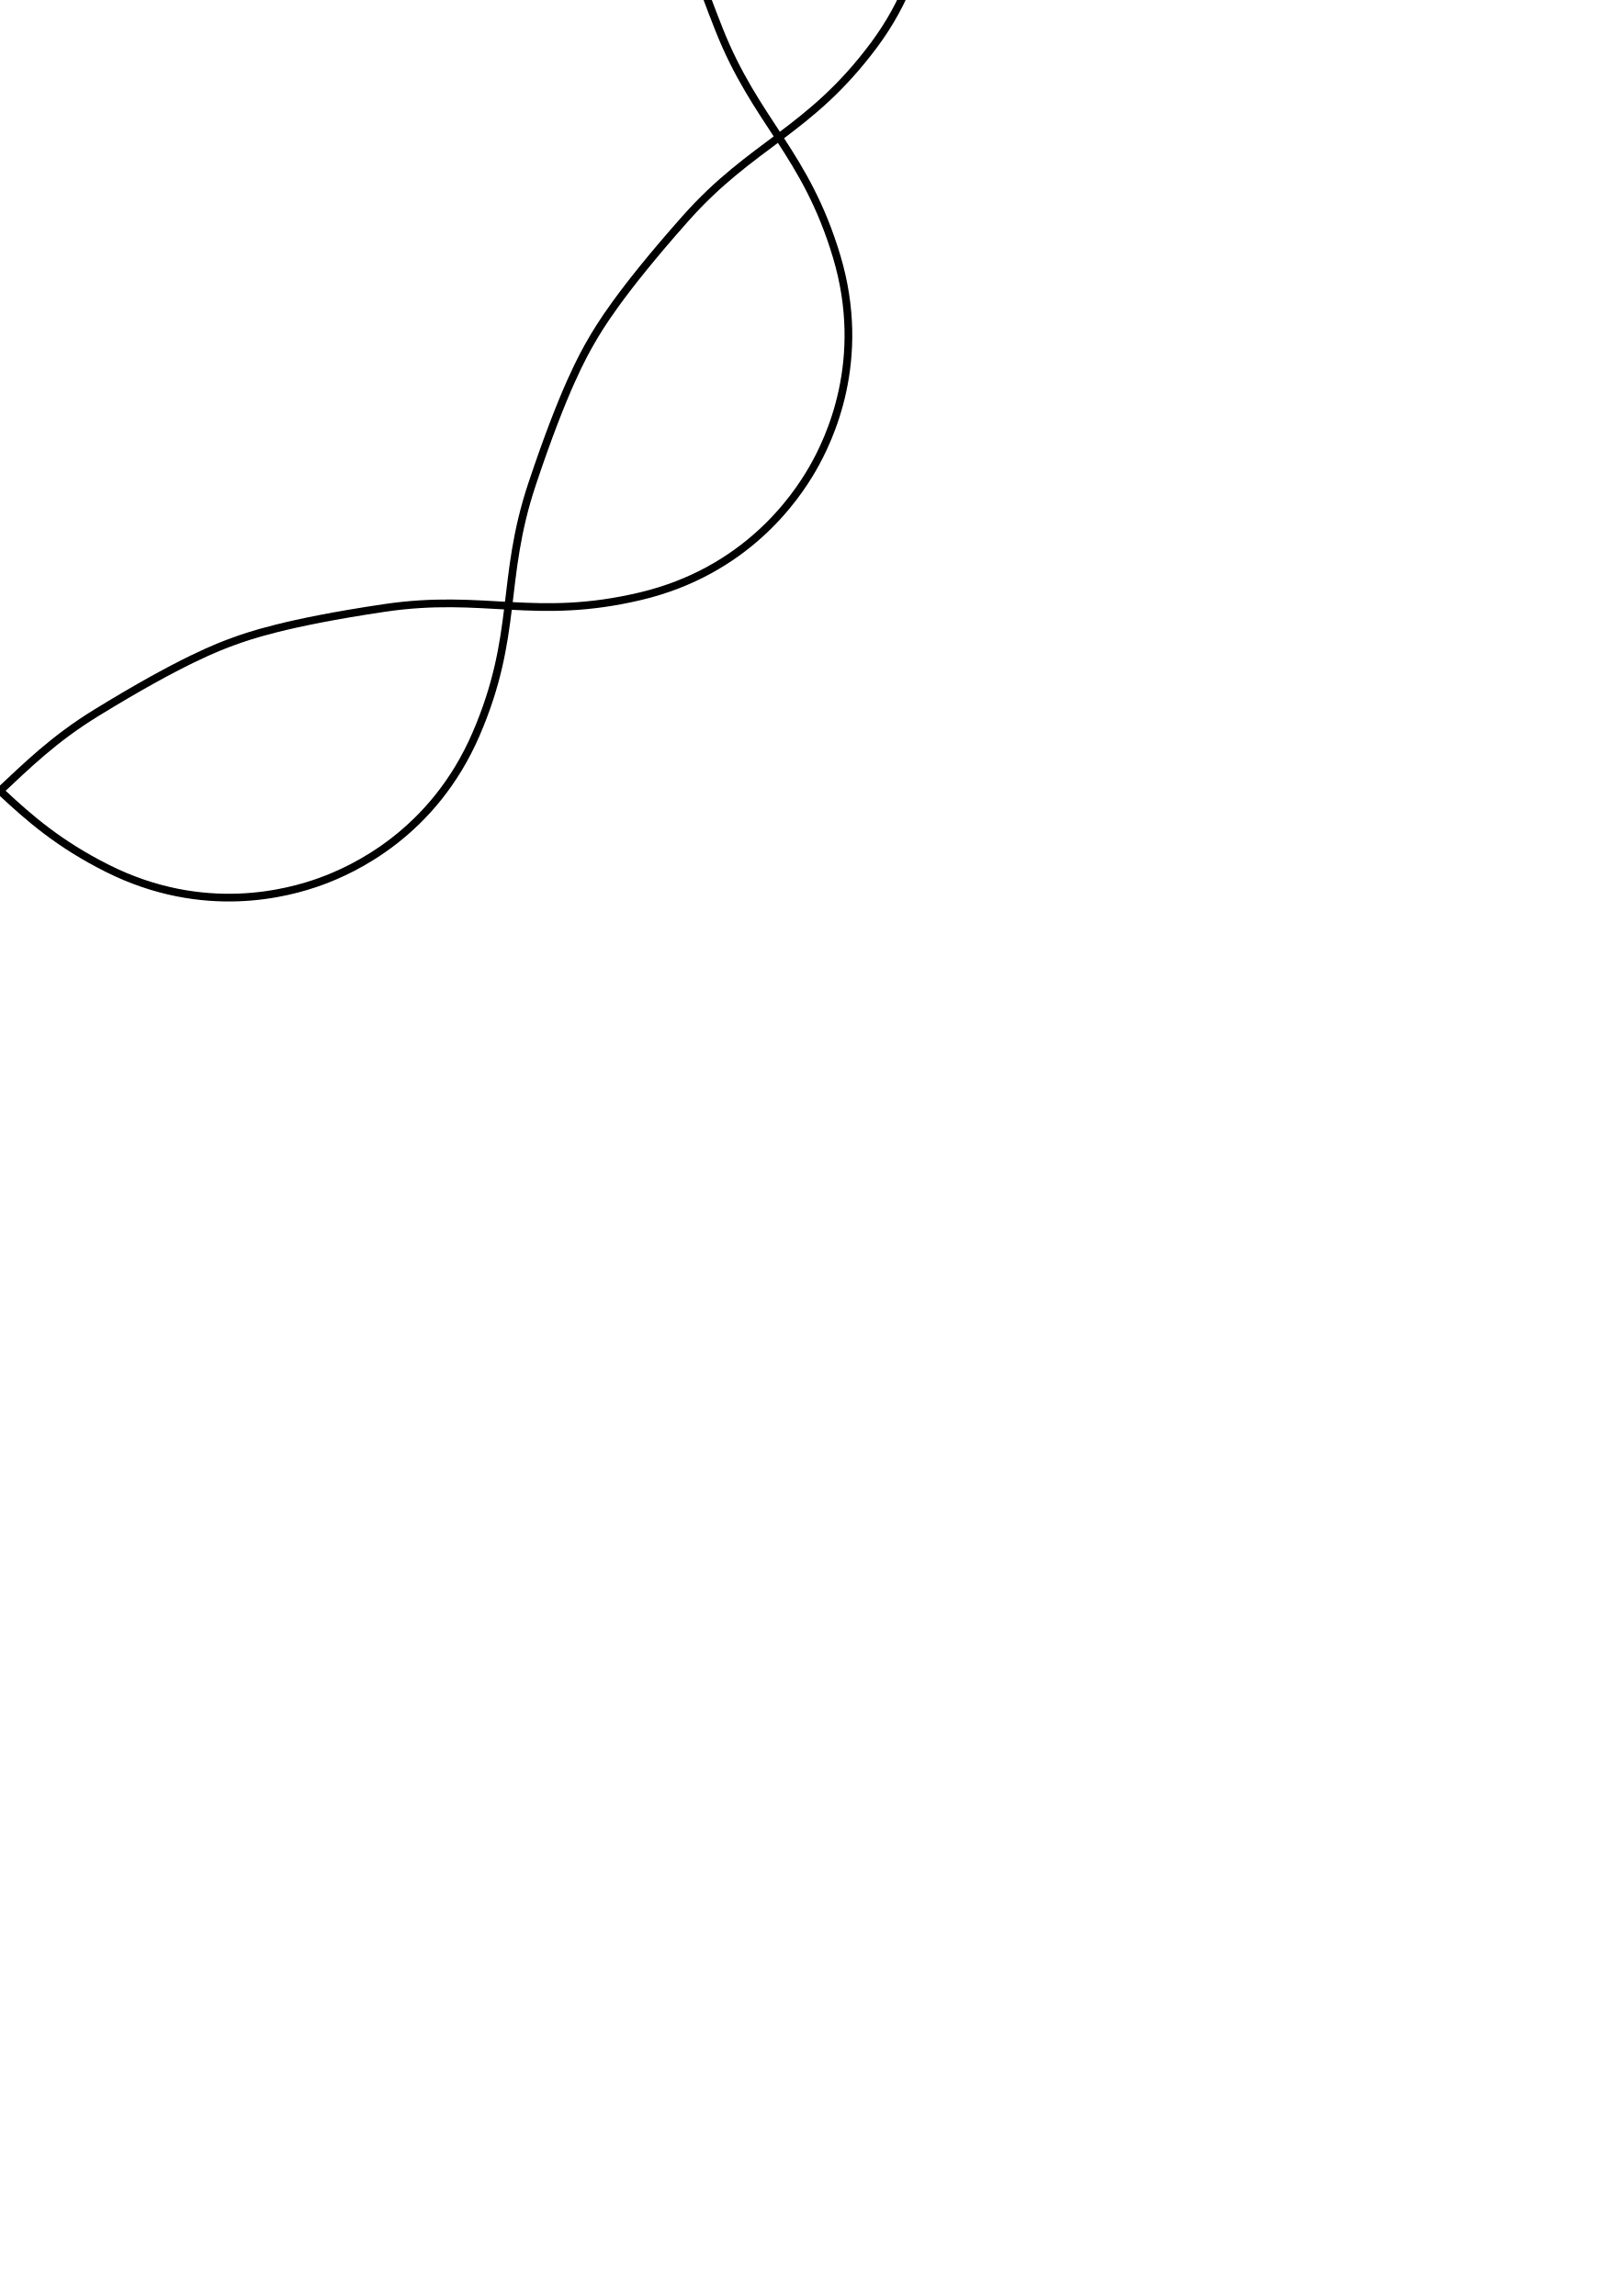
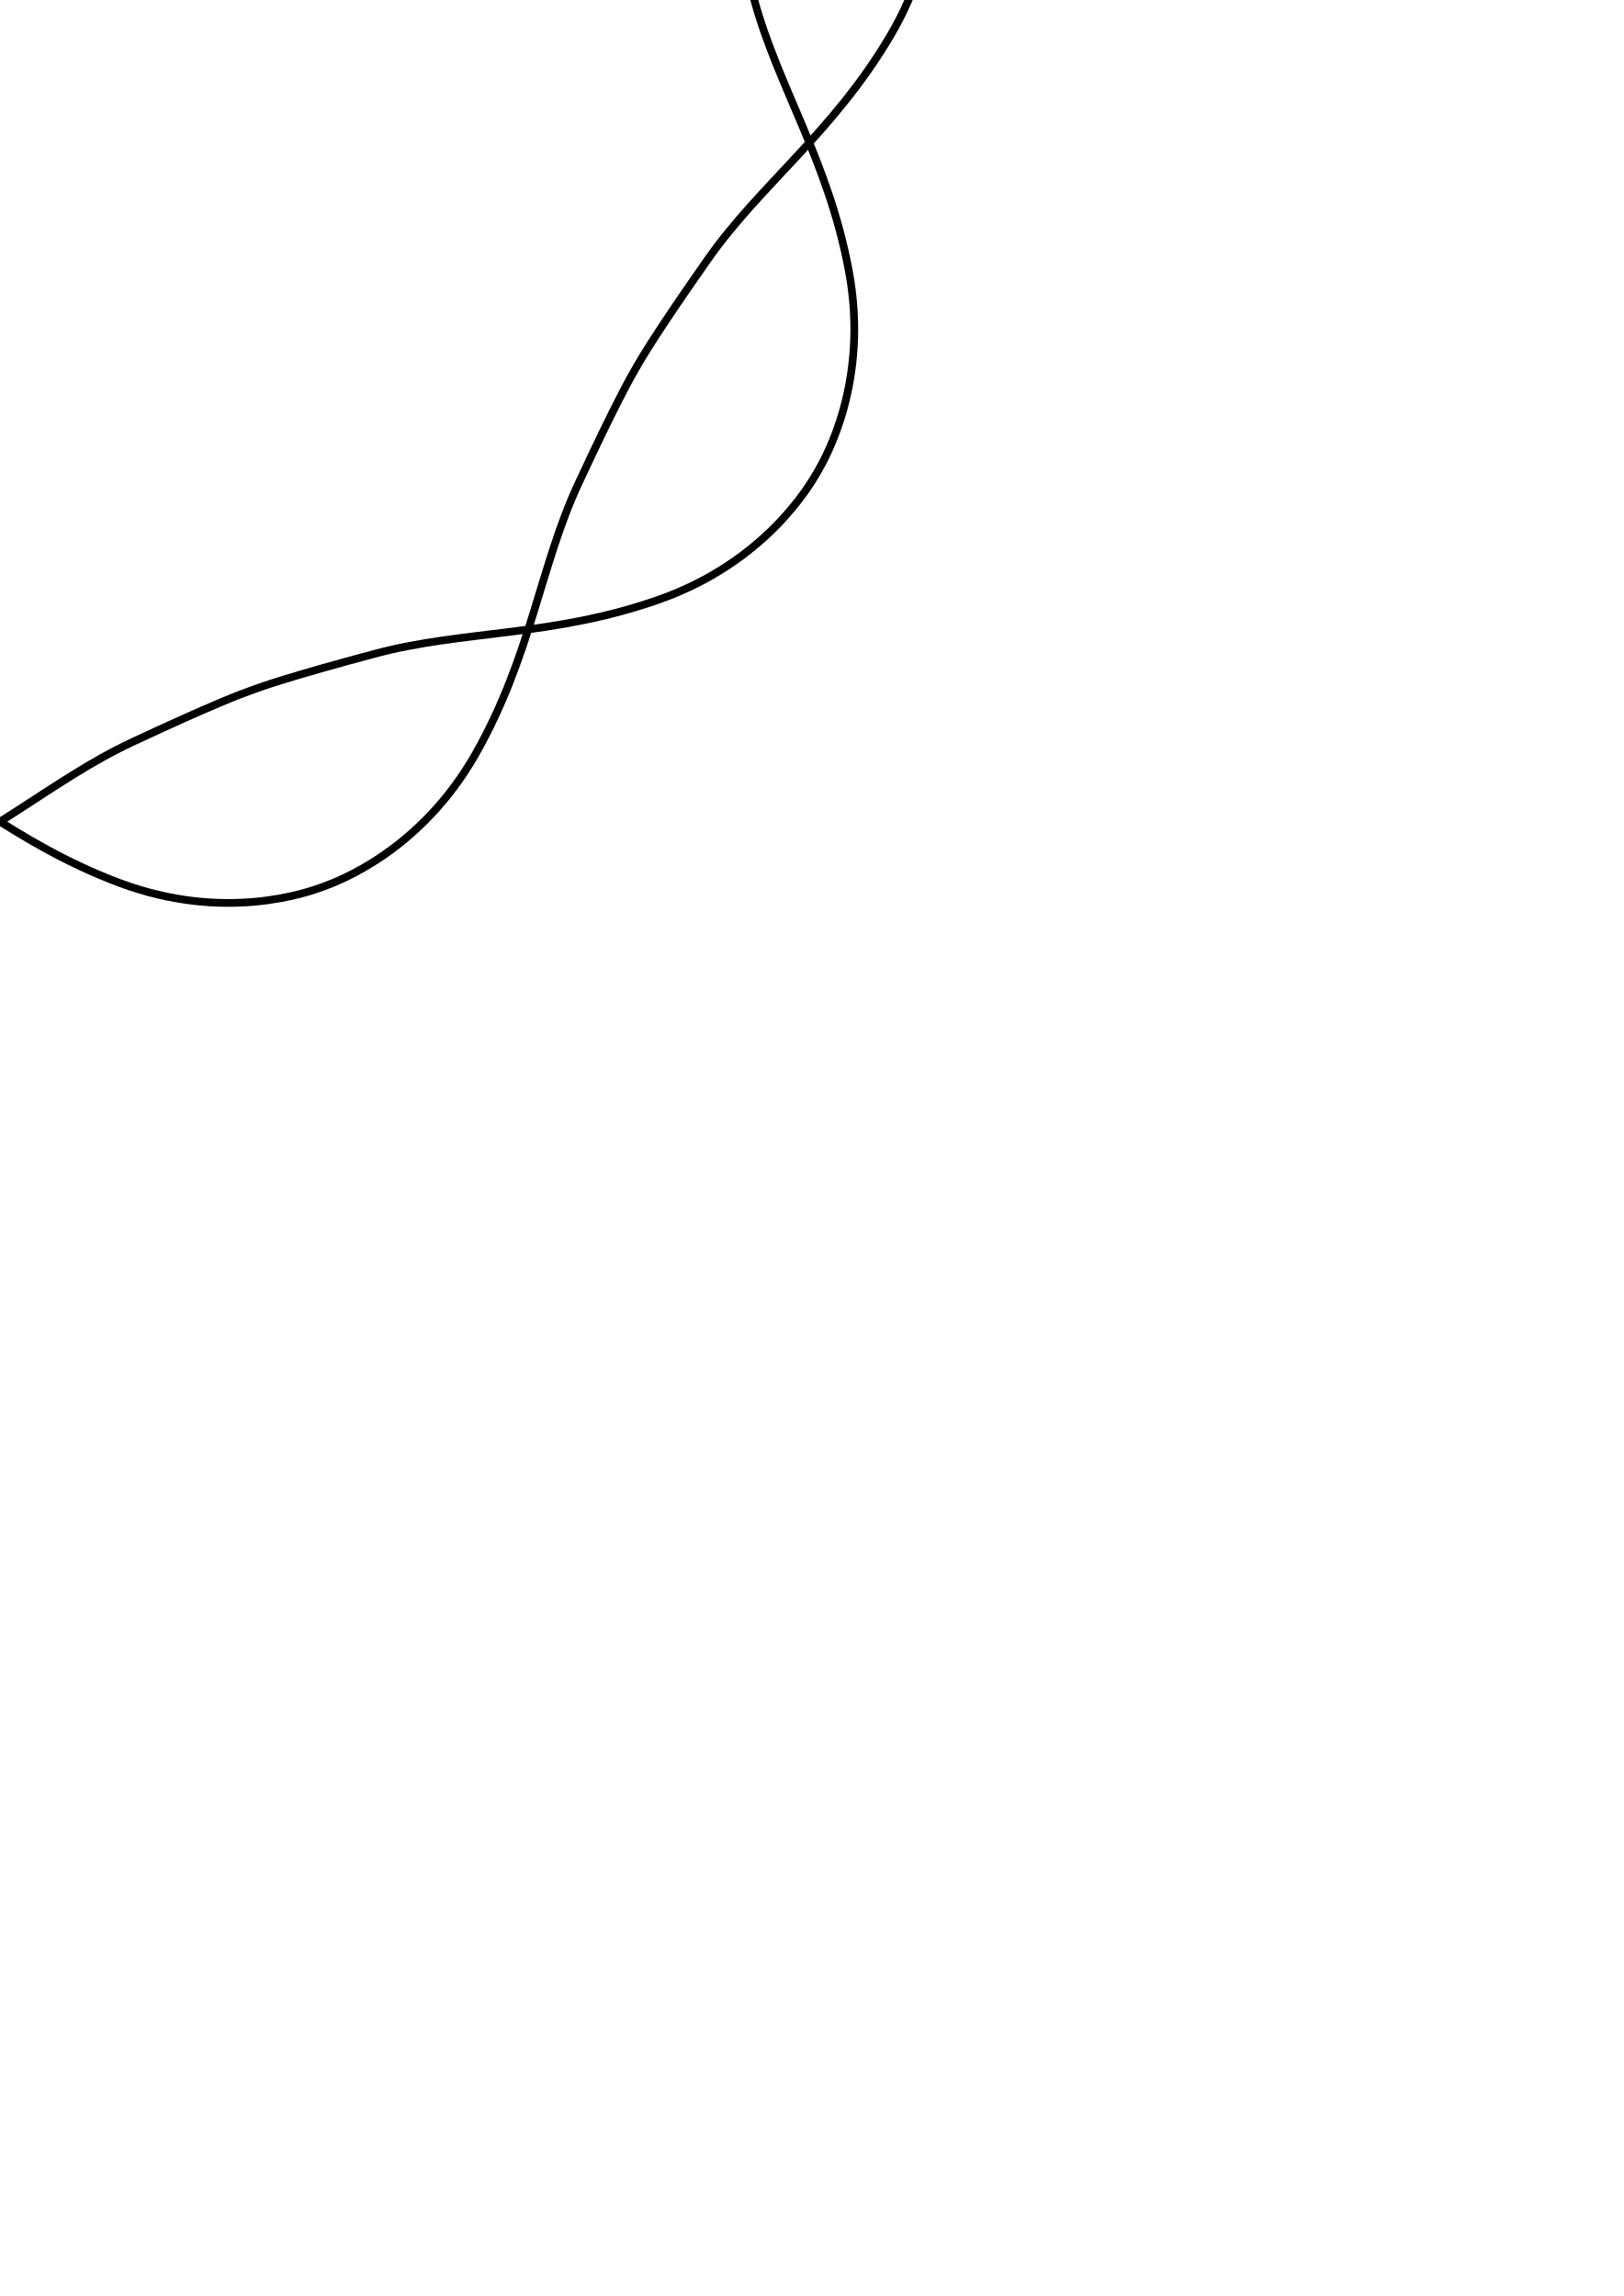
<svg xmlns="http://www.w3.org/2000/svg" width="210mm" height="297mm" viewBox="0 0 744.094 1052.362" id="svg4590" version="1.1">
  <defs id="defs4592" />
  <g id="layer1">
-     <path style="fill:none;fill-rule:evenodd;stroke:#000000;stroke-width:3.535px;stroke-linecap:butt;stroke-linejoin:miter;stroke-opacity:1" d="M  0 , -429.91 C  15.624 , -429.91 55.876 , -426.885 89.904 , -390.824 123.932 , -354.763 124.461 , -328.145 153.245 , -291.889 182.029 , -255.632 195.911 , -244.006 201.095 , -239.656 206.28 , -235.305 220.139 , -223.653 260.843 , -201.603 301.548 , -179.552 327.853 , -183.653 369.275 , -156.404 410.697 , -129.155 420.666 , -90.04 423.379 , -74.653 426.092 , -59.266 430.102 , -19.101 400.498 , 20.672 370.894 , 60.445 344.772 , 65.588 314.065 , 100.231 283.357 , 134.873 274.319 , 150.563 270.935 , 156.424 267.551 , 162.286 258.482 , 177.958 243.835 , 221.873 229.187 , 265.787 237.794 , 290.981 218.152 , 336.505 198.509 , 382.03 161.72 , 398.64 147.038 , 403.984 132.356 , 409.327 93.497 , 420.251 49.188 , 398.003 4.878 , 375.755 -4.723 , 350.924 -44.171 , 326.698 -83.62 , 302.473 -100.641 , 296.296 -107 , 293.981 -113.36 , 291.667 -130.369 , 285.457 -176.161 , 278.658 -221.952 , 271.859 -245.268 , 284.71 -293.512 , 273.271 -341.755 , 261.832 -364.501 , 228.486 -372.313 , 214.955 -380.125 , 201.424 -397.631 , 165.053 -383.415 , 117.553 -369.2 , 70.053 -346.413 , 56.286 -329.405 , 13.23 -312.398 , -29.825 -309.271 , -47.66 -308.096 , -54.326 -306.92 , -60.991 -303.759 , -78.82 -305.015 , -125.096 -306.27 , -171.372 -322.975 , -192.102 -320.087 , -241.599 -317.2 , -291.096 -288.31 , -319.288 -276.341 , -329.33 -264.372 , -339.373 -231.593 , -362.929 -182.346 , -357.178 -133.1 , -351.426 -115.585 , -331.376 -70.23 , -322.103 -24.875 , -312.831 -6.768 , -312.848 0 , -312.848 6.768 , -312.848 24.875 , -312.831 70.23 , -322.103 115.585 , -331.376 133.1 , -351.426 182.346 , -357.178 231.593 , -362.929 264.372 , -339.373 276.341 , -329.33 288.31 , -319.288 317.2 , -291.096 320.087 , -241.599 322.975 , -192.102 306.27 , -171.372 305.015 , -125.096 303.759 , -78.82 306.92 , -60.991 308.096 , -54.326 309.271 , -47.66 312.398 , -29.825 329.405 , 13.23 346.413 , 56.286 369.2 , 70.053 383.415 , 117.553 397.631 , 165.053 380.125 , 201.424 372.313 , 214.955 364.501 , 228.486 341.755 , 261.832 293.512 , 273.271 245.268 , 284.71 221.952 , 271.859 176.161 , 278.658 130.369 , 285.457 113.36 , 291.667 107 , 293.981 100.641 , 296.296 83.62 , 302.473 44.171 , 326.698 4.723 , 350.924 -4.878 , 375.755 -49.188 , 398.003 -93.497 , 420.251 -132.356 , 409.327 -147.038 , 403.984 -161.72 , 398.64 -198.509 , 382.03 -218.152 , 336.505 -237.794 , 290.981 -229.187 , 265.787 -243.835 , 221.873 -258.482 , 177.958 -267.551 , 162.286 -270.935 , 156.424 -274.319 , 150.563 -283.357 , 134.873 -314.065 , 100.231 -344.772 , 65.588 -370.894 , 60.445 -400.498 , 20.672 -430.102 , -19.101 -426.092 , -59.266 -423.379 , -74.653 -420.666 , -90.04 -410.697 , -129.155 -369.275 , -156.404 -327.853 , -183.653 -301.548 , -179.552 -260.843 , -201.603 -220.139 , -223.653 -206.28 , -235.305 -201.095 , -239.656 -195.911 , -244.006 -182.029 , -255.632 -153.245 , -291.889 -124.461 , -328.145 -123.932 , -354.763 -89.904 , -390.824 -55.876 , -426.885 -15.624 , -429.91 0 , -429.91 Z " id="path5203" />
+     <path style="fill:none;fill-rule:evenodd;stroke:#000000;stroke-width:3.535px;stroke-linecap:butt;stroke-linejoin:miter;stroke-opacity:1" d="M  0 , -432.572 C  7.414 , -432.572 47.79 , -432.477 86.916 , -399.011 126.043 , -365.545 143.915 , -328.344 173.256 , -298.946 202.596 , -269.549 212.562 , -261.195 216.439 , -257.942 220.316 , -254.689 230.274 , -246.325 264.319 , -222.535 298.365 , -198.745 338.105 , -187.605 377.857 , -154.884 417.608 , -122.162 424.712 , -82.417 426 , -75.115 427.287 , -67.814 434.205 , -28.035 408.042 , 16.308 381.879 , 60.652 348.346 , 84.713 324.49 , 118.712 300.635 , 152.711 294.138 , 163.977 291.607 , 168.36 289.077 , 172.742 282.569 , 184.002 265.053 , 221.661 247.536 , 259.32 243.466 , 300.391 218.145 , 345.221 192.823 , 390.051 154.915 , 403.949 147.948 , 406.484 140.981 , 409.02 103.008 , 422.741 54.795 , 404.675 6.582 , 386.61 -22.936 , 357.764 -60.561 , 340.175 -98.186 , 322.585 -110.409 , 318.143 -115.165 , 316.413 -119.92 , 314.682 -132.139 , 310.228 -172.267 , 299.517 -212.396 , 288.806 -253.55 , 291.929 -302.096 , 274.777 -350.641 , 257.626 -370.911 , 222.706 -374.618 , 216.286 -378.325 , 209.865 -398.431 , 174.852 -389.012 , 124.234 -379.593 , 73.616 -356.312 , 39.537 -345.523 , -0.57 -334.735 , -40.678 -332.482 , -53.487 -331.604 , -58.471 -330.725 , -63.454 -328.46 , -76.261 -324.881 , -117.64 -321.301 , -159.019 -331.523 , -199.005 -323.061 , -249.792 -314.6 , -300.578 -283.731 , -326.603 -278.052 , -331.369 -272.372 , -336.135 -241.382 , -362.015 -189.898 , -361.529 -138.413 , -361.043 -100.81 , -344.033 -59.438 , -340.373 -18.066 , -336.713 -5.061 , -336.719 0 , -336.719 5.061 , -336.719 18.066 , -336.713 59.438 , -340.373 100.81 , -344.033 138.413 , -361.043 189.898 , -361.529 241.382 , -362.015 272.372 , -336.135 278.052 , -331.369 283.731 , -326.603 314.6 , -300.578 323.061 , -249.792 331.523 , -199.005 321.301 , -159.019 324.881 , -117.64 328.46 , -76.261 330.725 , -63.454 331.604 , -58.471 332.482 , -53.487 334.735 , -40.678 345.523 , -0.57 356.312 , 39.537 379.593 , 73.616 389.012 , 124.234 398.431 , 174.852 378.325 , 209.865 374.618 , 216.286 370.911 , 222.706 350.641 , 257.626 302.096 , 274.777 253.55 , 291.929 212.396 , 288.806 172.267 , 299.517 132.139 , 310.228 119.92 , 314.682 115.165 , 316.413 110.409 , 318.143 98.186 , 322.585 60.561 , 340.175 22.936 , 357.764 -6.582 , 386.61 -54.795 , 404.675 -103.008 , 422.741 -140.981 , 409.02 -147.948 , 406.484 -154.915 , 403.949 -192.823 , 390.051 -218.145 , 345.221 -243.466 , 300.391 -247.536 , 259.32 -265.053 , 221.661 -282.569 , 184.002 -289.077 , 172.742 -291.607 , 168.36 -294.138 , 163.977 -300.635 , 152.711 -324.49 , 118.712 -348.346 , 84.713 -381.879 , 60.652 -408.042 , 16.308 -434.205 , -28.035 -427.287 , -67.814 -426 , -75.115 -424.712 , -82.417 -417.608 , -122.162 -377.857 , -154.884 -338.105 , -187.605 -298.365 , -198.745 -264.319 , -222.535 -230.274 , -246.325 -220.316 , -254.689 -216.439 , -257.942 -212.562 , -261.195 -202.596 , -269.549 -173.256 , -298.946 -143.915 , -328.344 -126.043 , -365.545 -86.916 , -399.011 -47.79 , -432.477 -7.414 , -432.572 0 , -432.572 Z " id="path5203" />
  </g>
</svg>
